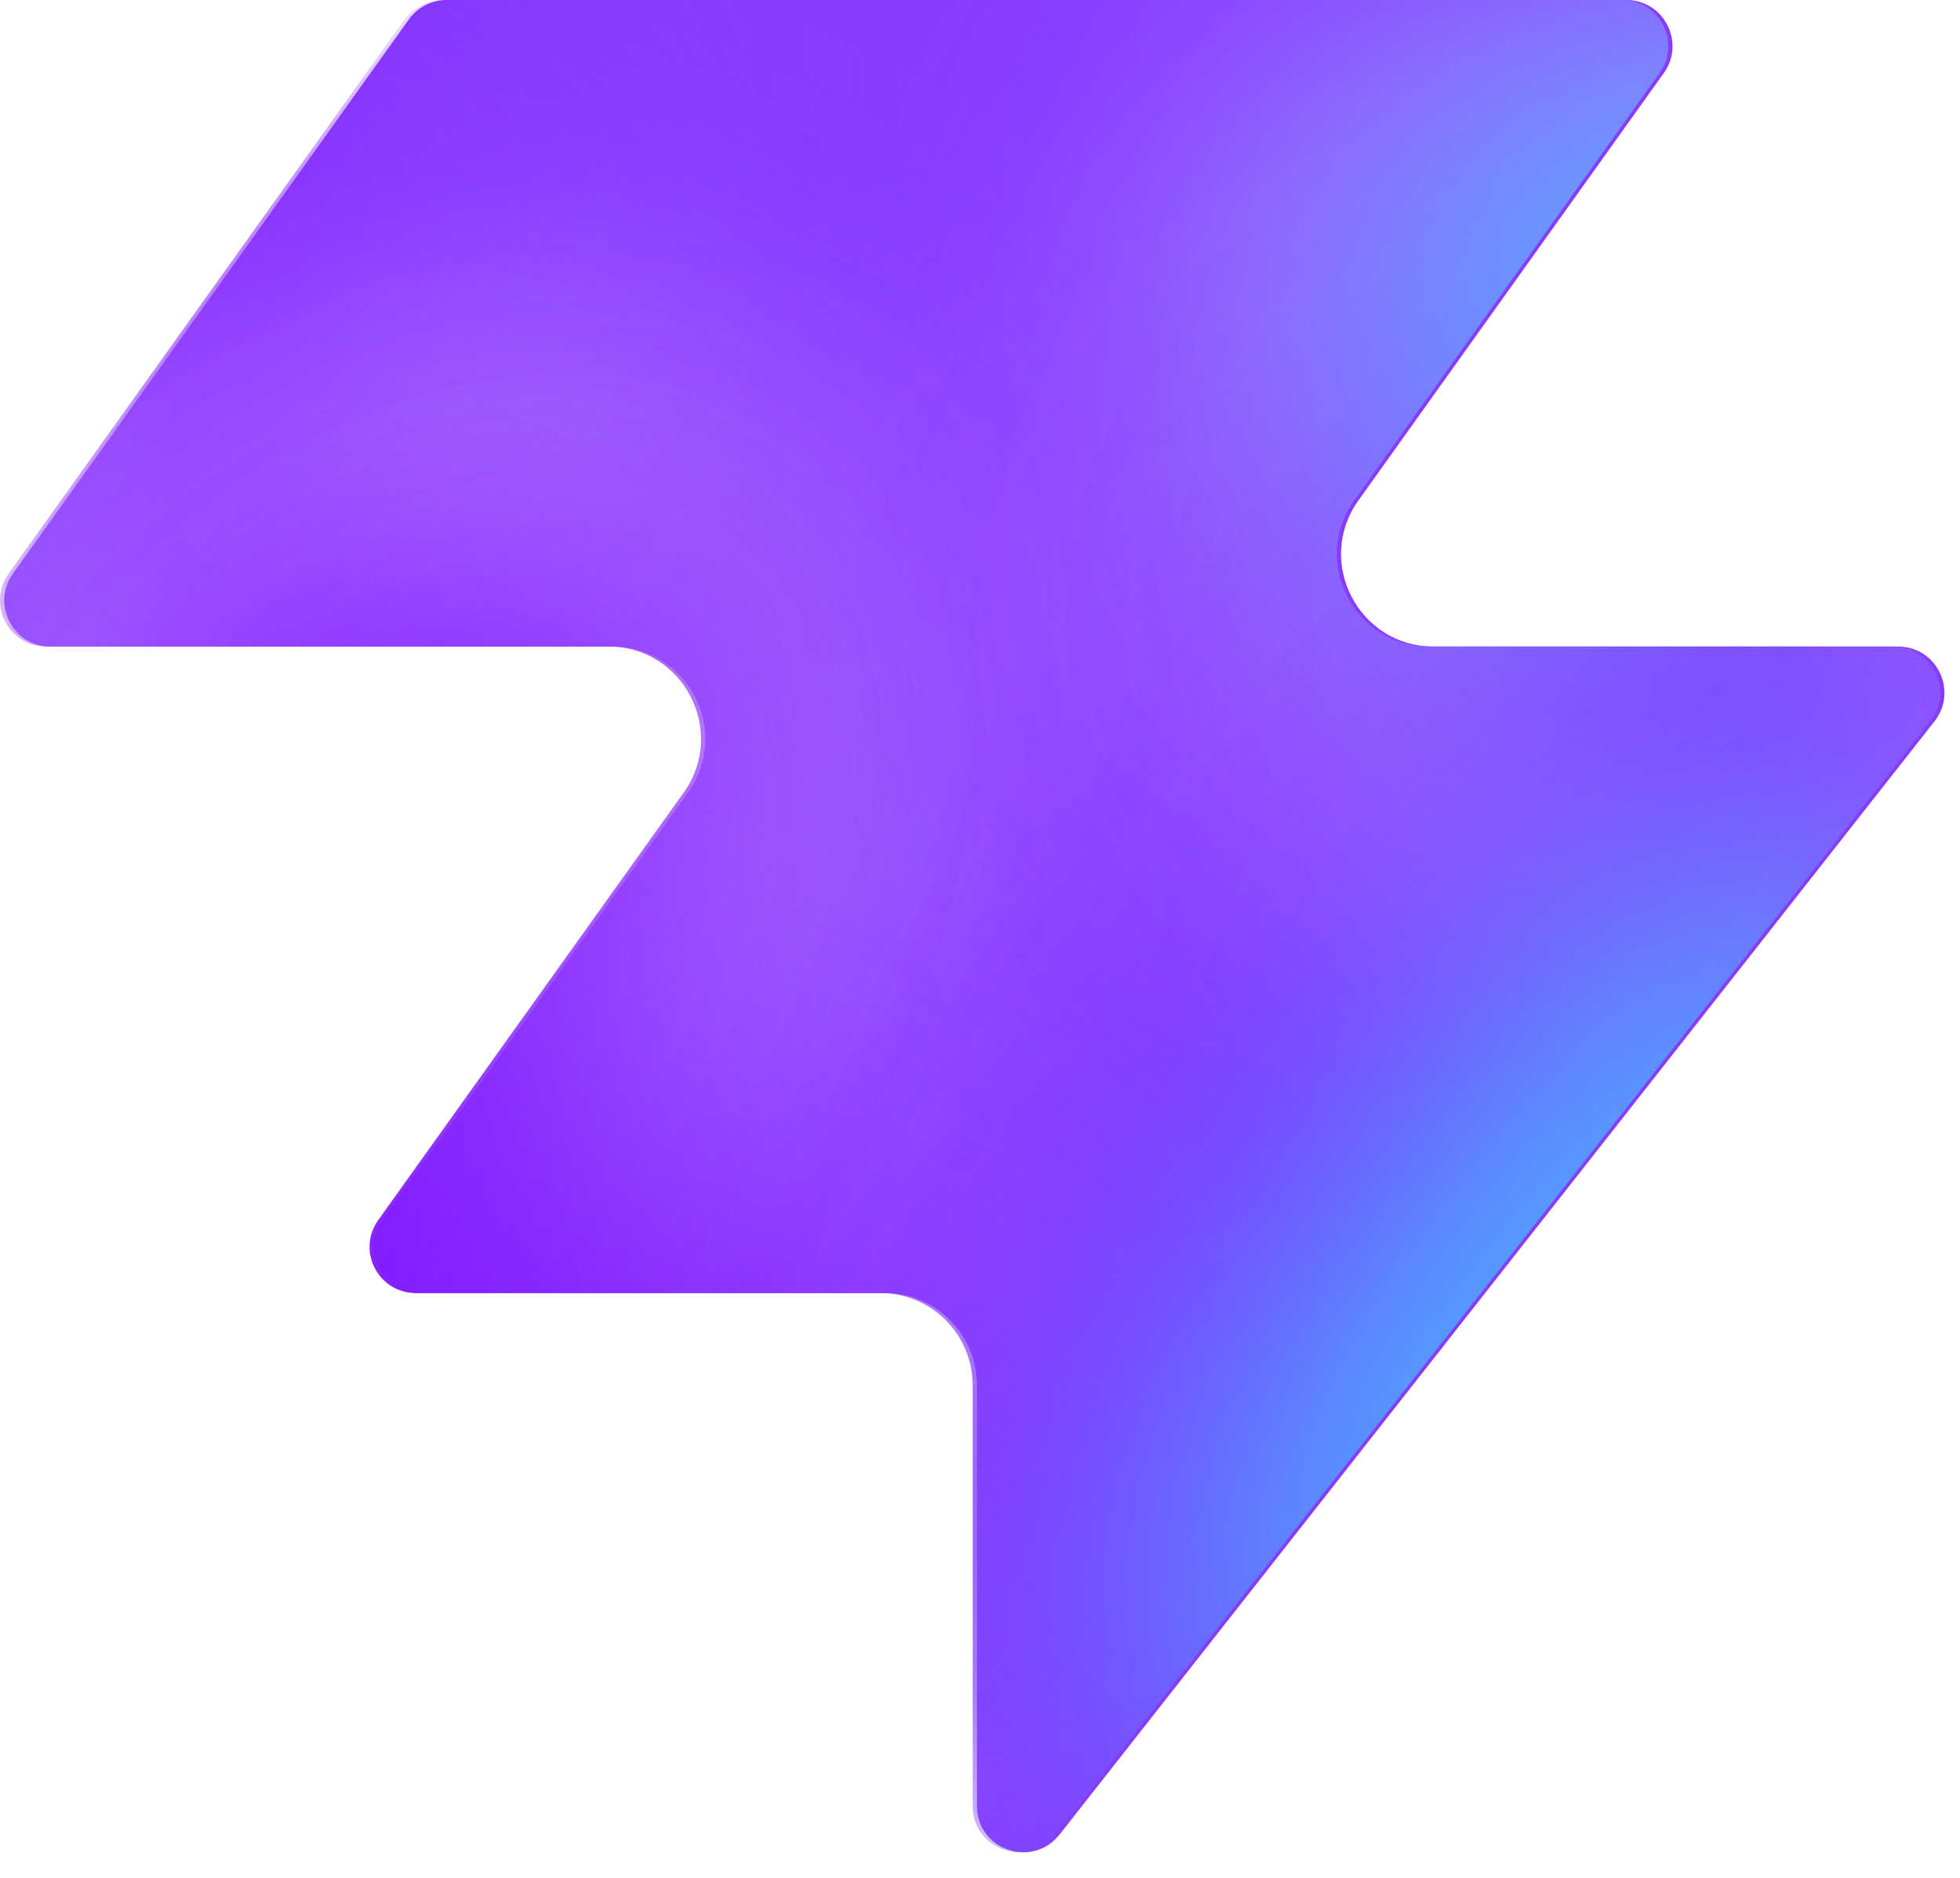
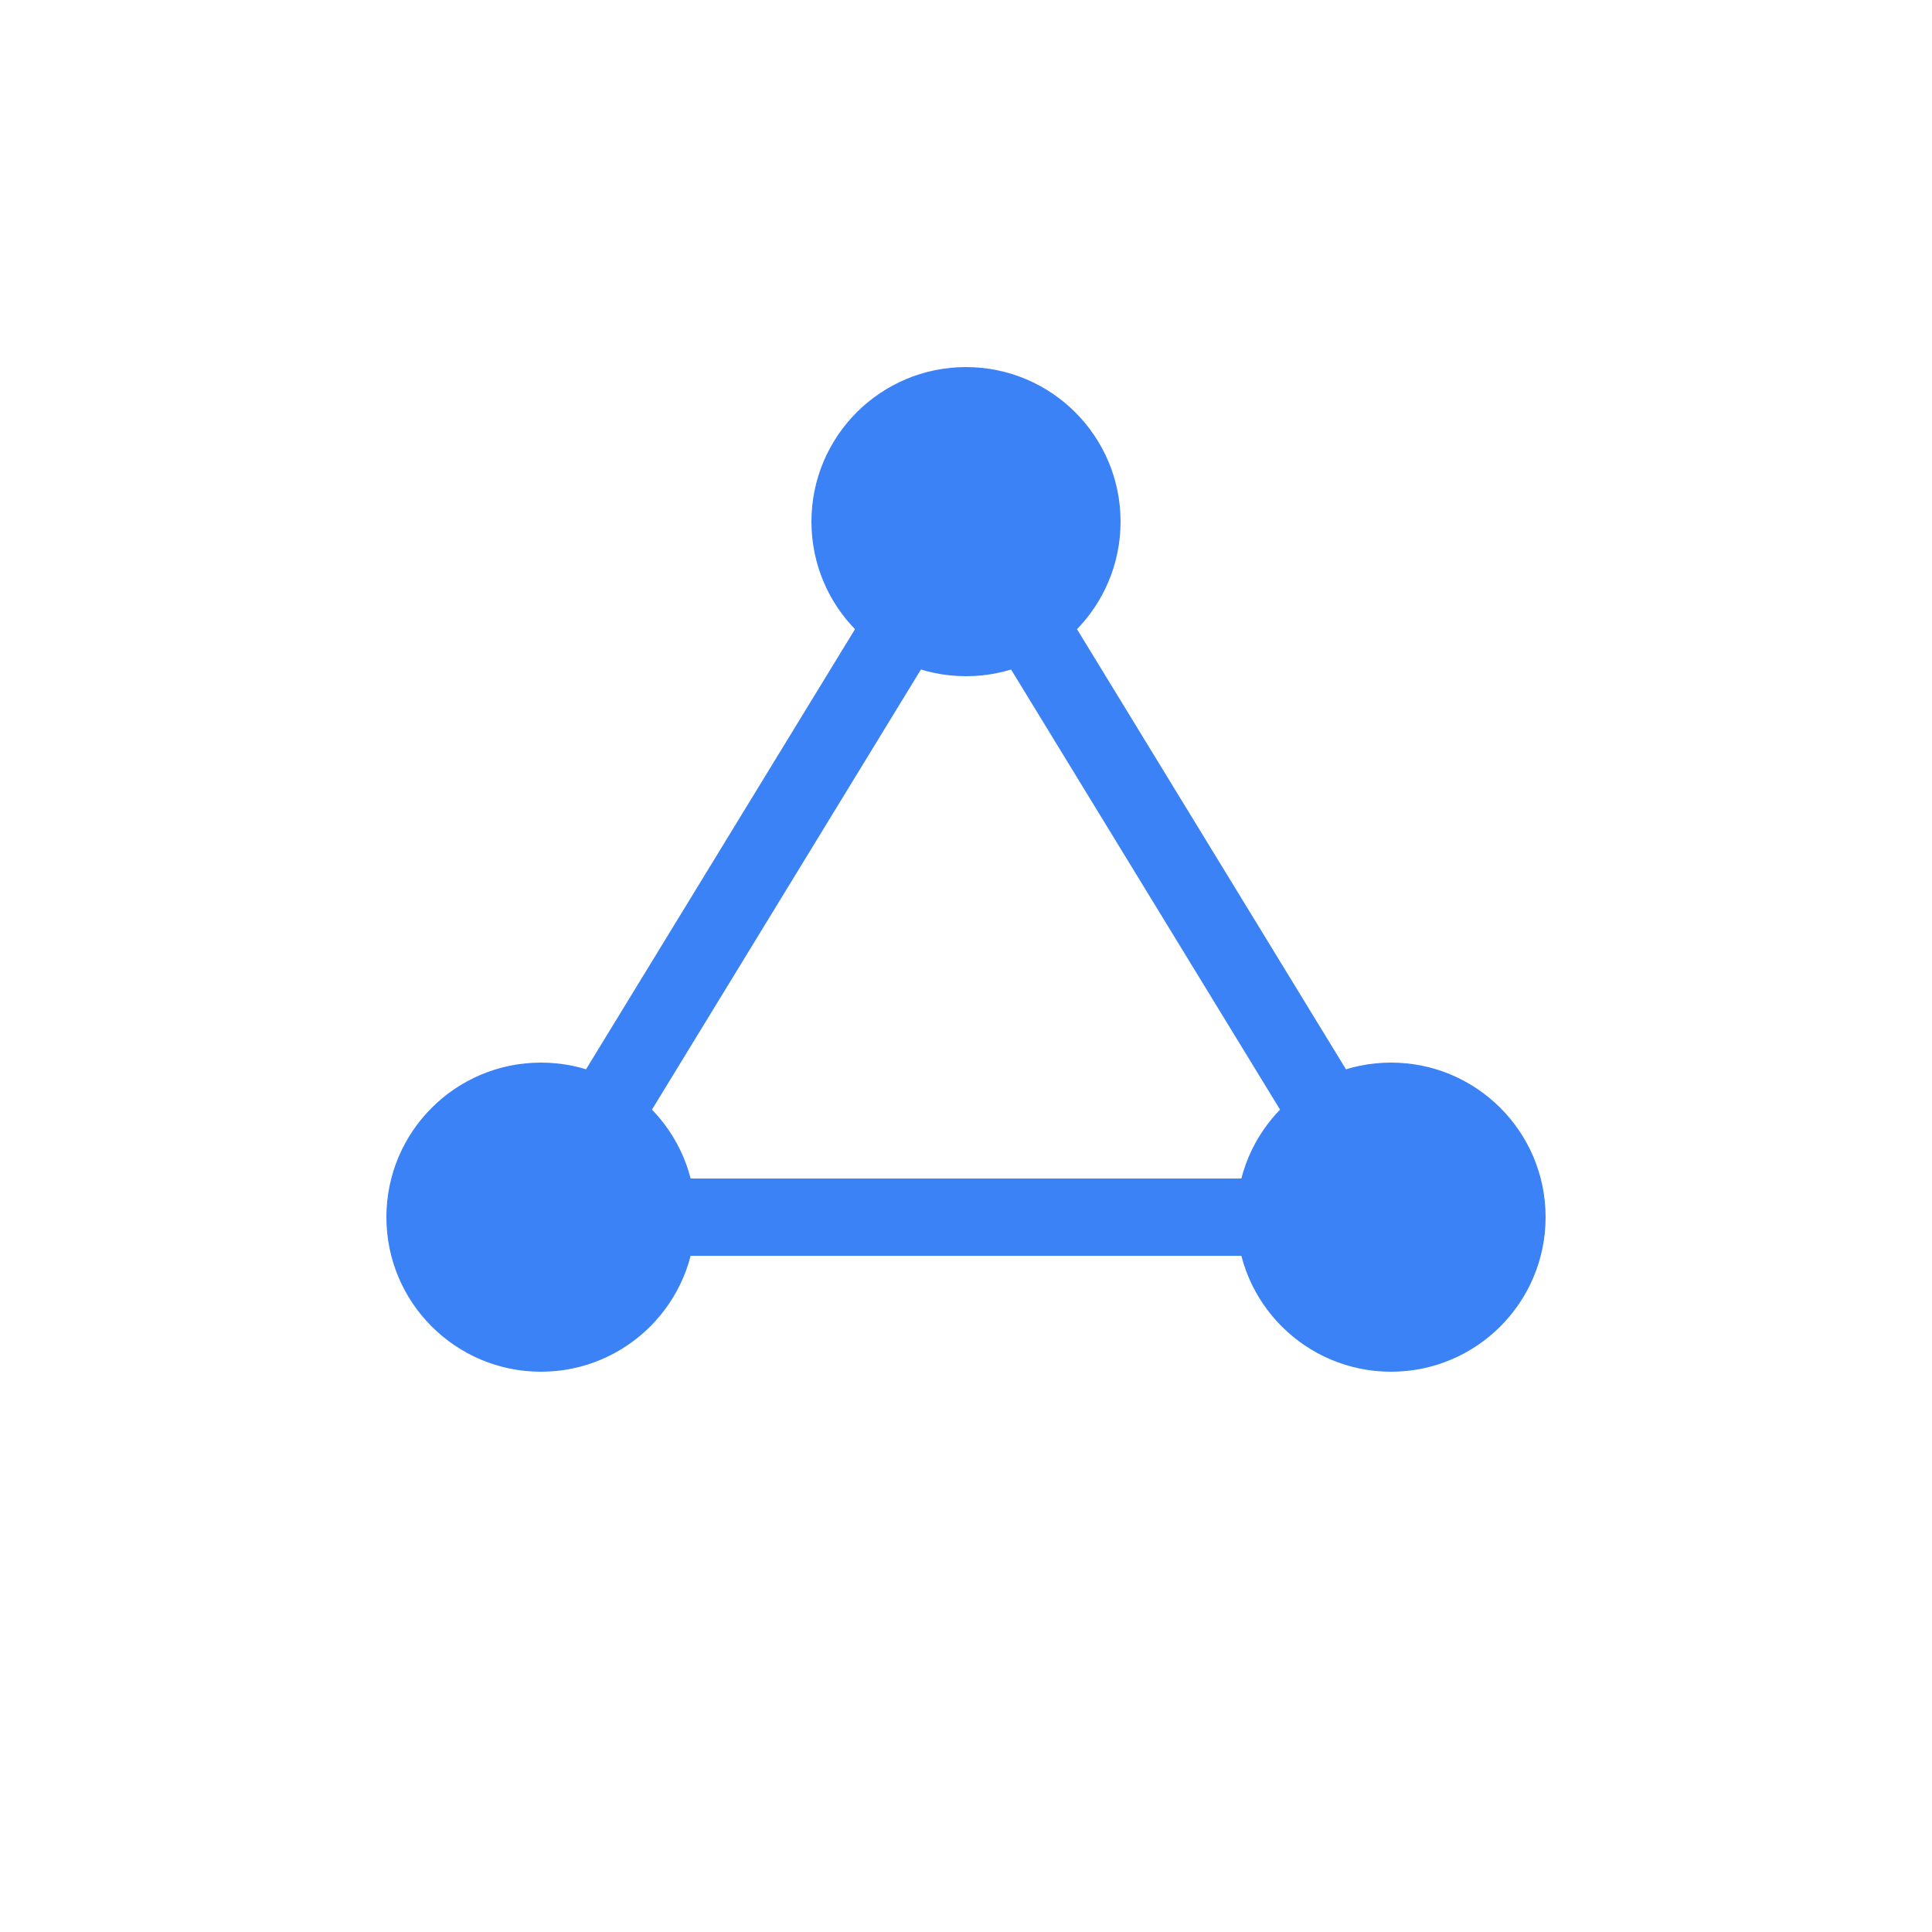
- <svg xmlns="http://www.w3.org/2000/svg" width="48" height="46" fill="none" viewBox="0 0 48 46">
-   <path fill="#863bff" d="M25.946 44.938c-.664.845-2.021.375-2.021-.698V33.937a2.26 2.26 0 0 0-2.262-2.262H10.287c-.92 0-1.456-1.04-.92-1.788l7.48-10.471c1.07-1.497 0-3.578-1.842-3.578H1.237c-.92 0-1.456-1.04-.92-1.788L10.013.474c.214-.297.556-.474.92-.474h28.894c.92 0 1.456 1.04.92 1.788l-7.48 10.471c-1.07 1.498 0 3.579 1.842 3.579h11.377c.943 0 1.473 1.088.89 1.83L25.947 44.94z" style="fill:#863bff;fill:color(display-p3 .525 .23 1);fill-opacity:1" />
-   <mask id="a" width="48" height="46" x="0" y="0" maskUnits="userSpaceOnUse" style="mask-type:alpha">
-     <path fill="#000" d="M25.842 44.938c-.664.844-2.021.375-2.021-.698V33.937a2.26 2.26 0 0 0-2.262-2.262H10.183c-.92 0-1.456-1.04-.92-1.788l7.48-10.471c1.07-1.498 0-3.579-1.842-3.579H1.133c-.92 0-1.456-1.04-.92-1.787L9.91.473c.214-.297.556-.474.92-.474h28.894c.92 0 1.456 1.04.92 1.788l-7.48 10.471c-1.07 1.498 0 3.578 1.842 3.578h11.377c.943 0 1.473 1.088.89 1.832L25.843 44.94z" style="fill:#000;fill-opacity:1" />
-   </mask>
-   <g mask="url(#a)">
-     <g filter="url(#b)">
-       <ellipse cx="5.508" cy="14.704" fill="#ede6ff" rx="5.508" ry="14.704" style="fill:#ede6ff;fill:color(display-p3 .927 .903 1);fill-opacity:1" transform="matrix(.00324 1 1 -.00324 -4.47 31.516)" />
-     </g>
-     <g filter="url(#c)">
-       <ellipse cx="10.399" cy="29.851" fill="#ede6ff" rx="10.399" ry="29.851" style="fill:#ede6ff;fill:color(display-p3 .927 .903 1);fill-opacity:1" transform="matrix(.00324 1 1 -.00324 -39.328 7.883)" />
-     </g>
-     <g filter="url(#d)">
-       <ellipse cx="5.508" cy="30.487" fill="#7e14ff" rx="5.508" ry="30.487" style="fill:#7e14ff;fill:color(display-p3 .492 .077 1);fill-opacity:1" transform="rotate(89.814 -25.913 -14.639)scale(1 -1)" />
-     </g>
-     <g filter="url(#e)">
-       <ellipse cx="5.508" cy="30.599" fill="#7e14ff" rx="5.508" ry="30.599" style="fill:#7e14ff;fill:color(display-p3 .492 .077 1);fill-opacity:1" transform="rotate(89.814 -32.644 -3.334)scale(1 -1)" />
-     </g>
-     <g filter="url(#f)">
-       <ellipse cx="5.508" cy="30.599" fill="#7e14ff" rx="5.508" ry="30.599" style="fill:#7e14ff;fill:color(display-p3 .492 .077 1);fill-opacity:1" transform="matrix(.00324 1 1 -.00324 -34.34 30.47)" />
-     </g>
-     <g filter="url(#g)">
-       <ellipse cx="14.072" cy="22.078" fill="#ede6ff" rx="14.072" ry="22.078" style="fill:#ede6ff;fill:color(display-p3 .927 .903 1);fill-opacity:1" transform="rotate(93.35 24.506 48.493)scale(-1 1)" />
-     </g>
-     <g filter="url(#h)">
-       <ellipse cx="3.47" cy="21.501" fill="#7e14ff" rx="3.47" ry="21.501" style="fill:#7e14ff;fill:color(display-p3 .492 .077 1);fill-opacity:1" transform="rotate(89.009 28.708 47.59)scale(-1 1)" />
-     </g>
-     <g filter="url(#i)">
-       <ellipse cx="3.47" cy="21.501" fill="#7e14ff" rx="3.47" ry="21.501" style="fill:#7e14ff;fill:color(display-p3 .492 .077 1);fill-opacity:1" transform="rotate(89.009 28.708 47.59)scale(-1 1)" />
-     </g>
-     <g filter="url(#j)">
-       <ellipse cx=".387" cy="8.972" fill="#7e14ff" rx="4.407" ry="29.108" style="fill:#7e14ff;fill:color(display-p3 .492 .077 1);fill-opacity:1" transform="rotate(39.51 .387 8.972)" />
-     </g>
-     <g filter="url(#k)">
-       <ellipse cx="47.523" cy="-6.092" fill="#7e14ff" rx="4.407" ry="29.108" style="fill:#7e14ff;fill:color(display-p3 .492 .077 1);fill-opacity:1" transform="rotate(37.892 47.523 -6.092)" />
-     </g>
-     <g filter="url(#l)">
-       <ellipse cx="41.412" cy="6.333" fill="#47bfff" rx="5.971" ry="9.665" style="fill:#47bfff;fill:color(display-p3 .28 .748 1);fill-opacity:1" transform="rotate(37.892 41.412 6.333)" />
-     </g>
-     <g filter="url(#m)">
-       <ellipse cx="-1.879" cy="38.332" fill="#7e14ff" rx="4.407" ry="29.108" style="fill:#7e14ff;fill:color(display-p3 .492 .077 1);fill-opacity:1" transform="rotate(37.892 -1.88 38.332)" />
-     </g>
-     <g filter="url(#n)">
-       <ellipse cx="-1.879" cy="38.332" fill="#7e14ff" rx="4.407" ry="29.108" style="fill:#7e14ff;fill:color(display-p3 .492 .077 1);fill-opacity:1" transform="rotate(37.892 -1.88 38.332)" />
-     </g>
-     <g filter="url(#o)">
-       <ellipse cx="35.651" cy="29.907" fill="#7e14ff" rx="4.407" ry="29.108" style="fill:#7e14ff;fill:color(display-p3 .492 .077 1);fill-opacity:1" transform="rotate(37.892 35.651 29.907)" />
-     </g>
-     <g filter="url(#p)">
-       <ellipse cx="38.418" cy="32.4" fill="#47bfff" rx="5.971" ry="15.297" style="fill:#47bfff;fill:color(display-p3 .28 .748 1);fill-opacity:1" transform="rotate(37.892 38.418 32.4)" />
-     </g>
-   </g>
-   <defs>
-     <filter id="b" width="60.045" height="41.654" x="-19.77" y="16.149" color-interpolation-filters="sRGB" filterUnits="userSpaceOnUse">
-       <feFlood flood-opacity="0" result="BackgroundImageFix" />
-       <feBlend in="SourceGraphic" in2="BackgroundImageFix" result="shape" />
-       <feGaussianBlur result="effect1_foregroundBlur_2002_17158" stdDeviation="7.659" />
-     </filter>
-     <filter id="c" width="90.34" height="51.437" x="-54.613" y="-7.533" color-interpolation-filters="sRGB" filterUnits="userSpaceOnUse">
-       <feFlood flood-opacity="0" result="BackgroundImageFix" />
-       <feBlend in="SourceGraphic" in2="BackgroundImageFix" result="shape" />
-       <feGaussianBlur result="effect1_foregroundBlur_2002_17158" stdDeviation="7.659" />
-     </filter>
-     <filter id="d" width="79.355" height="29.4" x="-49.64" y="2.03" color-interpolation-filters="sRGB" filterUnits="userSpaceOnUse">
-       <feFlood flood-opacity="0" result="BackgroundImageFix" />
-       <feBlend in="SourceGraphic" in2="BackgroundImageFix" result="shape" />
-       <feGaussianBlur result="effect1_foregroundBlur_2002_17158" stdDeviation="4.596" />
-     </filter>
-     <filter id="e" width="79.579" height="29.4" x="-45.045" y="20.029" color-interpolation-filters="sRGB" filterUnits="userSpaceOnUse">
-       <feFlood flood-opacity="0" result="BackgroundImageFix" />
-       <feBlend in="SourceGraphic" in2="BackgroundImageFix" result="shape" />
-       <feGaussianBlur result="effect1_foregroundBlur_2002_17158" stdDeviation="4.596" />
-     </filter>
-     <filter id="f" width="79.579" height="29.4" x="-43.513" y="21.178" color-interpolation-filters="sRGB" filterUnits="userSpaceOnUse">
-       <feFlood flood-opacity="0" result="BackgroundImageFix" />
-       <feBlend in="SourceGraphic" in2="BackgroundImageFix" result="shape" />
-       <feGaussianBlur result="effect1_foregroundBlur_2002_17158" stdDeviation="4.596" />
-     </filter>
-     <filter id="g" width="74.749" height="58.852" x="15.756" y="-17.901" color-interpolation-filters="sRGB" filterUnits="userSpaceOnUse">
-       <feFlood flood-opacity="0" result="BackgroundImageFix" />
-       <feBlend in="SourceGraphic" in2="BackgroundImageFix" result="shape" />
-       <feGaussianBlur result="effect1_foregroundBlur_2002_17158" stdDeviation="7.659" />
-     </filter>
-     <filter id="h" width="61.377" height="25.362" x="23.548" y="2.284" color-interpolation-filters="sRGB" filterUnits="userSpaceOnUse">
-       <feFlood flood-opacity="0" result="BackgroundImageFix" />
-       <feBlend in="SourceGraphic" in2="BackgroundImageFix" result="shape" />
-       <feGaussianBlur result="effect1_foregroundBlur_2002_17158" stdDeviation="4.596" />
-     </filter>
-     <filter id="i" width="61.377" height="25.362" x="23.548" y="2.284" color-interpolation-filters="sRGB" filterUnits="userSpaceOnUse">
-       <feFlood flood-opacity="0" result="BackgroundImageFix" />
-       <feBlend in="SourceGraphic" in2="BackgroundImageFix" result="shape" />
-       <feGaussianBlur result="effect1_foregroundBlur_2002_17158" stdDeviation="4.596" />
-     </filter>
-     <filter id="j" width="56.045" height="63.649" x="-27.636" y="-22.853" color-interpolation-filters="sRGB" filterUnits="userSpaceOnUse">
-       <feFlood flood-opacity="0" result="BackgroundImageFix" />
-       <feBlend in="SourceGraphic" in2="BackgroundImageFix" result="shape" />
-       <feGaussianBlur result="effect1_foregroundBlur_2002_17158" stdDeviation="4.596" />
-     </filter>
-     <filter id="k" width="54.814" height="64.646" x="20.116" y="-38.415" color-interpolation-filters="sRGB" filterUnits="userSpaceOnUse">
-       <feFlood flood-opacity="0" result="BackgroundImageFix" />
-       <feBlend in="SourceGraphic" in2="BackgroundImageFix" result="shape" />
-       <feGaussianBlur result="effect1_foregroundBlur_2002_17158" stdDeviation="4.596" />
-     </filter>
-     <filter id="l" width="33.541" height="35.313" x="24.641" y="-11.323" color-interpolation-filters="sRGB" filterUnits="userSpaceOnUse">
-       <feFlood flood-opacity="0" result="BackgroundImageFix" />
-       <feBlend in="SourceGraphic" in2="BackgroundImageFix" result="shape" />
-       <feGaussianBlur result="effect1_foregroundBlur_2002_17158" stdDeviation="4.596" />
-     </filter>
-     <filter id="m" width="54.814" height="64.646" x="-29.286" y="6.009" color-interpolation-filters="sRGB" filterUnits="userSpaceOnUse">
-       <feFlood flood-opacity="0" result="BackgroundImageFix" />
-       <feBlend in="SourceGraphic" in2="BackgroundImageFix" result="shape" />
-       <feGaussianBlur result="effect1_foregroundBlur_2002_17158" stdDeviation="4.596" />
-     </filter>
-     <filter id="n" width="54.814" height="64.646" x="-29.286" y="6.009" color-interpolation-filters="sRGB" filterUnits="userSpaceOnUse">
-       <feFlood flood-opacity="0" result="BackgroundImageFix" />
-       <feBlend in="SourceGraphic" in2="BackgroundImageFix" result="shape" />
-       <feGaussianBlur result="effect1_foregroundBlur_2002_17158" stdDeviation="4.596" />
-     </filter>
-     <filter id="o" width="54.814" height="64.646" x="8.244" y="-2.416" color-interpolation-filters="sRGB" filterUnits="userSpaceOnUse">
-       <feFlood flood-opacity="0" result="BackgroundImageFix" />
-       <feBlend in="SourceGraphic" in2="BackgroundImageFix" result="shape" />
-       <feGaussianBlur result="effect1_foregroundBlur_2002_17158" stdDeviation="4.596" />
-     </filter>
-     <filter id="p" width="39.409" height="43.623" x="18.713" y="10.588" color-interpolation-filters="sRGB" filterUnits="userSpaceOnUse">
-       <feFlood flood-opacity="0" result="BackgroundImageFix" />
-       <feBlend in="SourceGraphic" in2="BackgroundImageFix" result="shape" />
-       <feGaussianBlur result="effect1_foregroundBlur_2002_17158" stdDeviation="4.596" />
-     </filter>
-   </defs>
+ <svg xmlns="http://www.w3.org/2000/svg" viewBox="0 0 100 100">
+   <line x1="50" y1="27" x2="28" y2="63" stroke="#3b82f6" stroke-width="4" stroke-linecap="round" />
+   <line x1="50" y1="27" x2="72" y2="63" stroke="#3b82f6" stroke-width="4" stroke-linecap="round" />
+   <line x1="28" y1="63" x2="72" y2="63" stroke="#3b82f6" stroke-width="4" stroke-linecap="round" />
+   <circle cx="50" cy="27" r="8" fill="#3b82f6" />
+   <circle cx="28" cy="63" r="8" fill="#3b82f6" />
+   <circle cx="72" cy="63" r="8" fill="#3b82f6" />
</svg>
